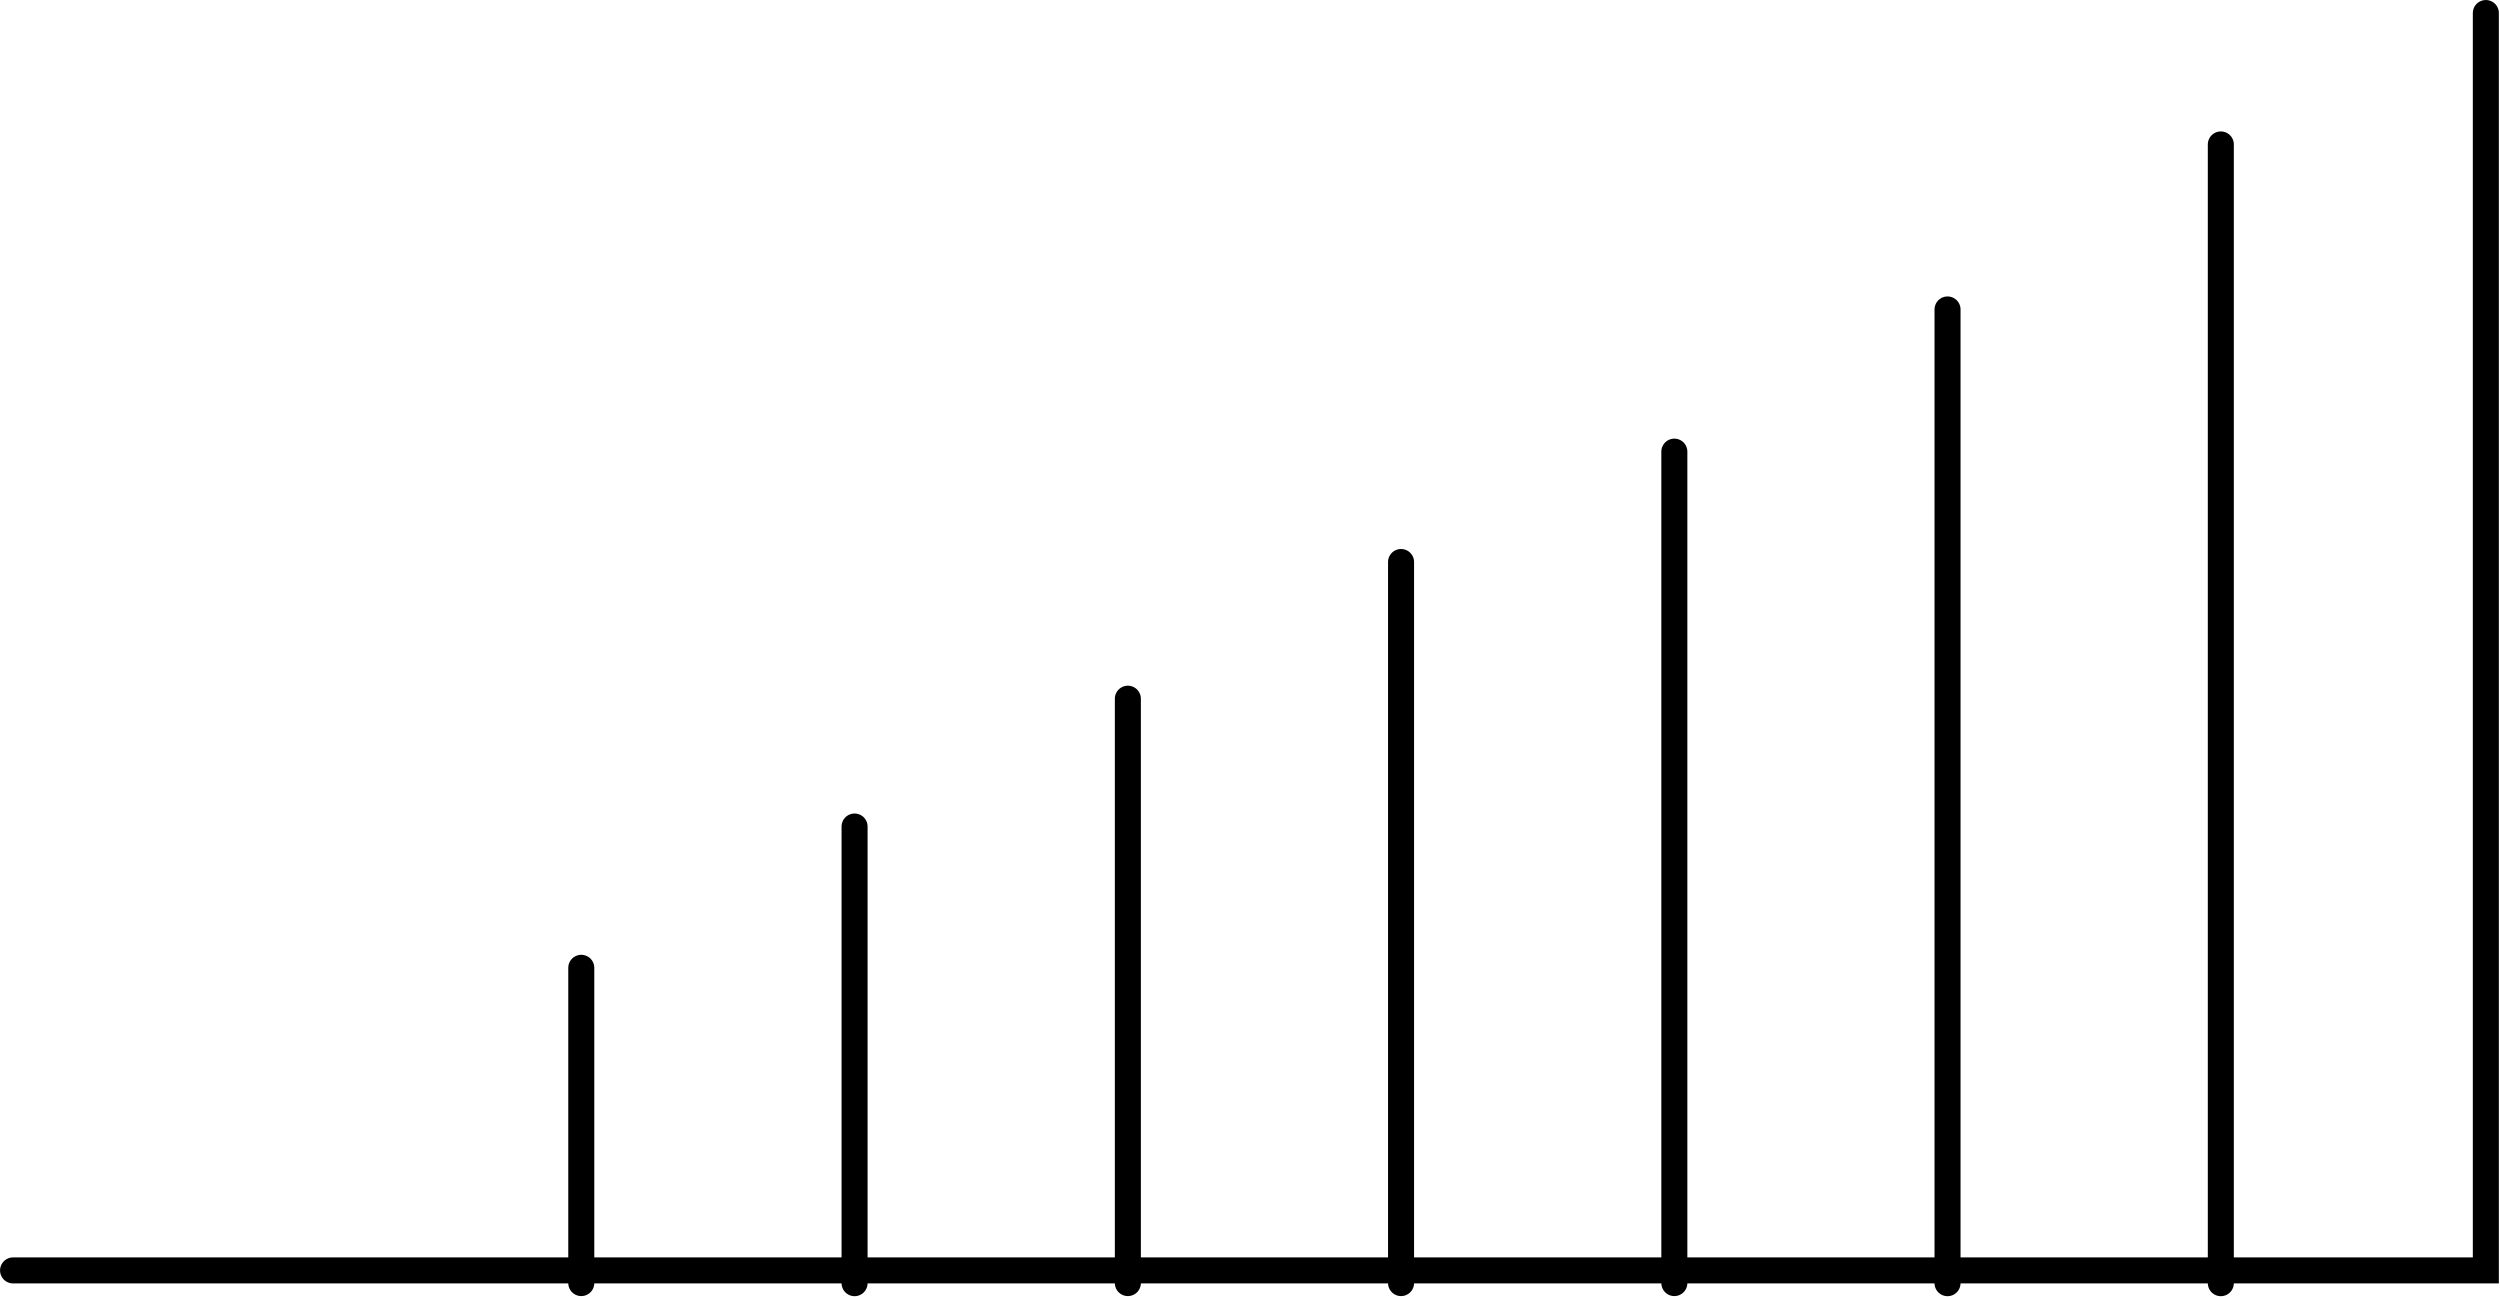
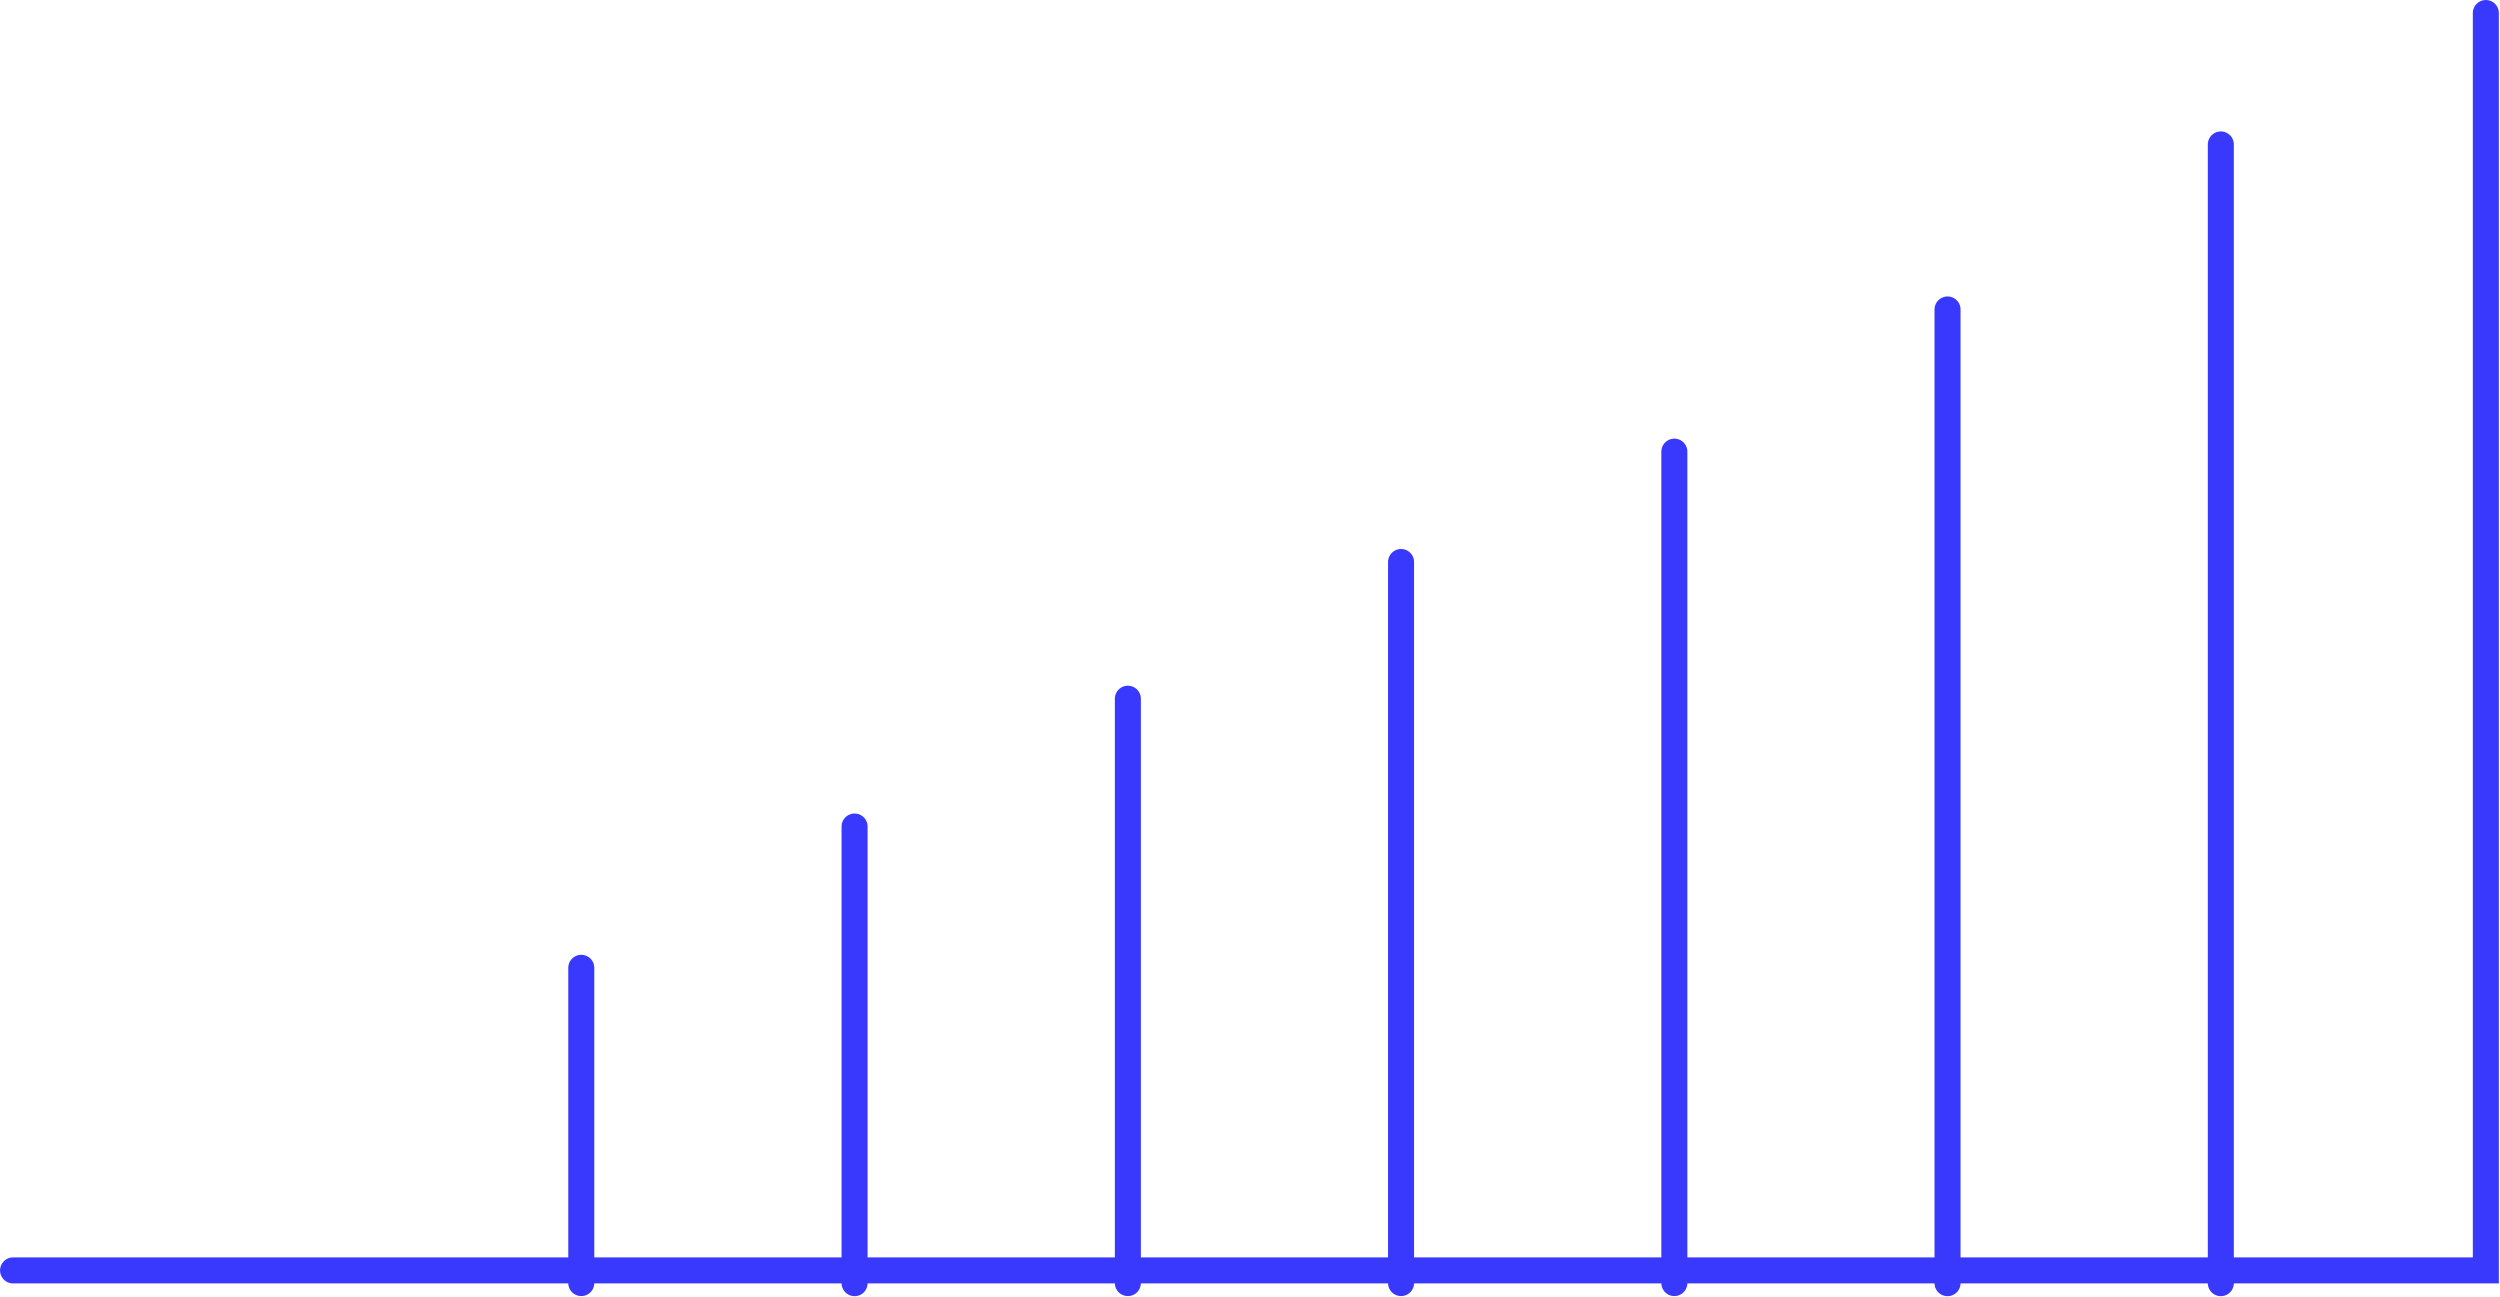
<svg xmlns="http://www.w3.org/2000/svg" width="25.074mm" height="13mm" viewBox="0 0 25.074 13" version="1.1" id="svg5">
  <defs id="defs2" />
  <g id="layer1" transform="translate(-7.820016,-74.55328)">
    <g id="g925">
-       <path style="fill:none;stroke:#000000;stroke-width:0.261;stroke-linecap:round;stroke-linejoin:miter;stroke-dasharray:none;stroke-opacity:1" d="m 7.951,87.295 h 0.775 0.775 0.775 0.775 0.775 0.775 0.775 0.775 0.775 0.775 0.775 0.775 0.775 0.775 0.775 0.775 0.775 0.775 0.775 0.775 0.775 0.775 0.775 0.775 0.775 0.775 0.775 0.775 0.775 0.775 1.551 V 74.684" id="path122-6-3" />
-       <path style="fill:none;stroke:#000000;stroke-width:0.261;stroke-linecap:round;stroke-linejoin:miter;stroke-dasharray:none;stroke-opacity:1" d="M 30.094,76.002 V 87.423" id="path445-6" />
-       <path style="fill:none;stroke:#000000;stroke-width:0.261;stroke-linecap:round;stroke-linejoin:miter;stroke-dasharray:none;stroke-opacity:1" d="m 16.391,82.843 v 4.58" id="path447-0" />
-       <path style="fill:none;stroke:#000000;stroke-width:0.261;stroke-linecap:round;stroke-linejoin:miter;stroke-dasharray:none;stroke-opacity:1" d="m 13.65,84.26 v 3.162" id="path449-6" />
-       <path style="fill:none;stroke:#000000;stroke-width:0.261;stroke-linecap:round;stroke-linejoin:miter;stroke-dasharray:none;stroke-opacity:1" d="m 21.872,80.19 v 7.232" id="path447-0-2" />
-       <path style="fill:none;stroke:#000000;stroke-width:0.261;stroke-linecap:round;stroke-linejoin:miter;stroke-dasharray:none;stroke-opacity:1" d="m 19.132,81.561 v 5.861" id="path449-6-6" />
-       <path style="fill:none;stroke:#000000;stroke-width:0.261;stroke-linecap:round;stroke-linejoin:miter;stroke-dasharray:none;stroke-opacity:1" d="m 27.353,77.657 v 9.766" id="path447-0-2-1" />
-       <path style="fill:none;stroke:#000000;stroke-width:0.261;stroke-linecap:round;stroke-linejoin:miter;stroke-dasharray:none;stroke-opacity:1" d="m 24.613,79.083 v 8.339" id="path449-6-6-8" />
+       <path style="fill:none;stroke:#3939fe;stroke-width:0.261;stroke-linecap:round;stroke-linejoin:miter;stroke-dasharray:none;stroke-opacity:1" d="m 7.951,87.295 h 0.775 0.775 0.775 0.775 0.775 0.775 0.775 0.775 0.775 0.775 0.775 0.775 0.775 0.775 0.775 0.775 0.775 0.775 0.775 0.775 0.775 0.775 0.775 0.775 0.775 0.775 0.775 0.775 0.775 0.775 1.551 V 74.684" id="path122-6-3" />
+       <path style="fill:none;stroke:#3939fe;stroke-width:0.261;stroke-linecap:round;stroke-linejoin:miter;stroke-dasharray:none;stroke-opacity:1" d="M 30.094,76.002 V 87.423" id="path445-6" />
+       <path style="fill:none;stroke:#3939fe;stroke-width:0.261;stroke-linecap:round;stroke-linejoin:miter;stroke-dasharray:none;stroke-opacity:1" d="m 16.391,82.843 v 4.58" id="path447-0" />
+       <path style="fill:none;stroke:#3939fe;stroke-width:0.261;stroke-linecap:round;stroke-linejoin:miter;stroke-dasharray:none;stroke-opacity:1" d="m 13.65,84.26 v 3.162" id="path449-6" />
+       <path style="fill:none;stroke:#3939fe;stroke-width:0.261;stroke-linecap:round;stroke-linejoin:miter;stroke-dasharray:none;stroke-opacity:1" d="m 21.872,80.19 v 7.232" id="path447-0-2" />
+       <path style="fill:none;stroke:#3939fe;stroke-width:0.261;stroke-linecap:round;stroke-linejoin:miter;stroke-dasharray:none;stroke-opacity:1" d="m 19.132,81.561 v 5.861" id="path449-6-6" />
+       <path style="fill:none;stroke:#3939fe;stroke-width:0.261;stroke-linecap:round;stroke-linejoin:miter;stroke-dasharray:none;stroke-opacity:1" d="m 27.353,77.657 v 9.766" id="path447-0-2-1" />
+       <path style="fill:none;stroke:#3939fe;stroke-width:0.261;stroke-linecap:round;stroke-linejoin:miter;stroke-dasharray:none;stroke-opacity:1" d="m 24.613,79.083 v 8.339" id="path449-6-6-8" />
    </g>
  </g>
</svg>
